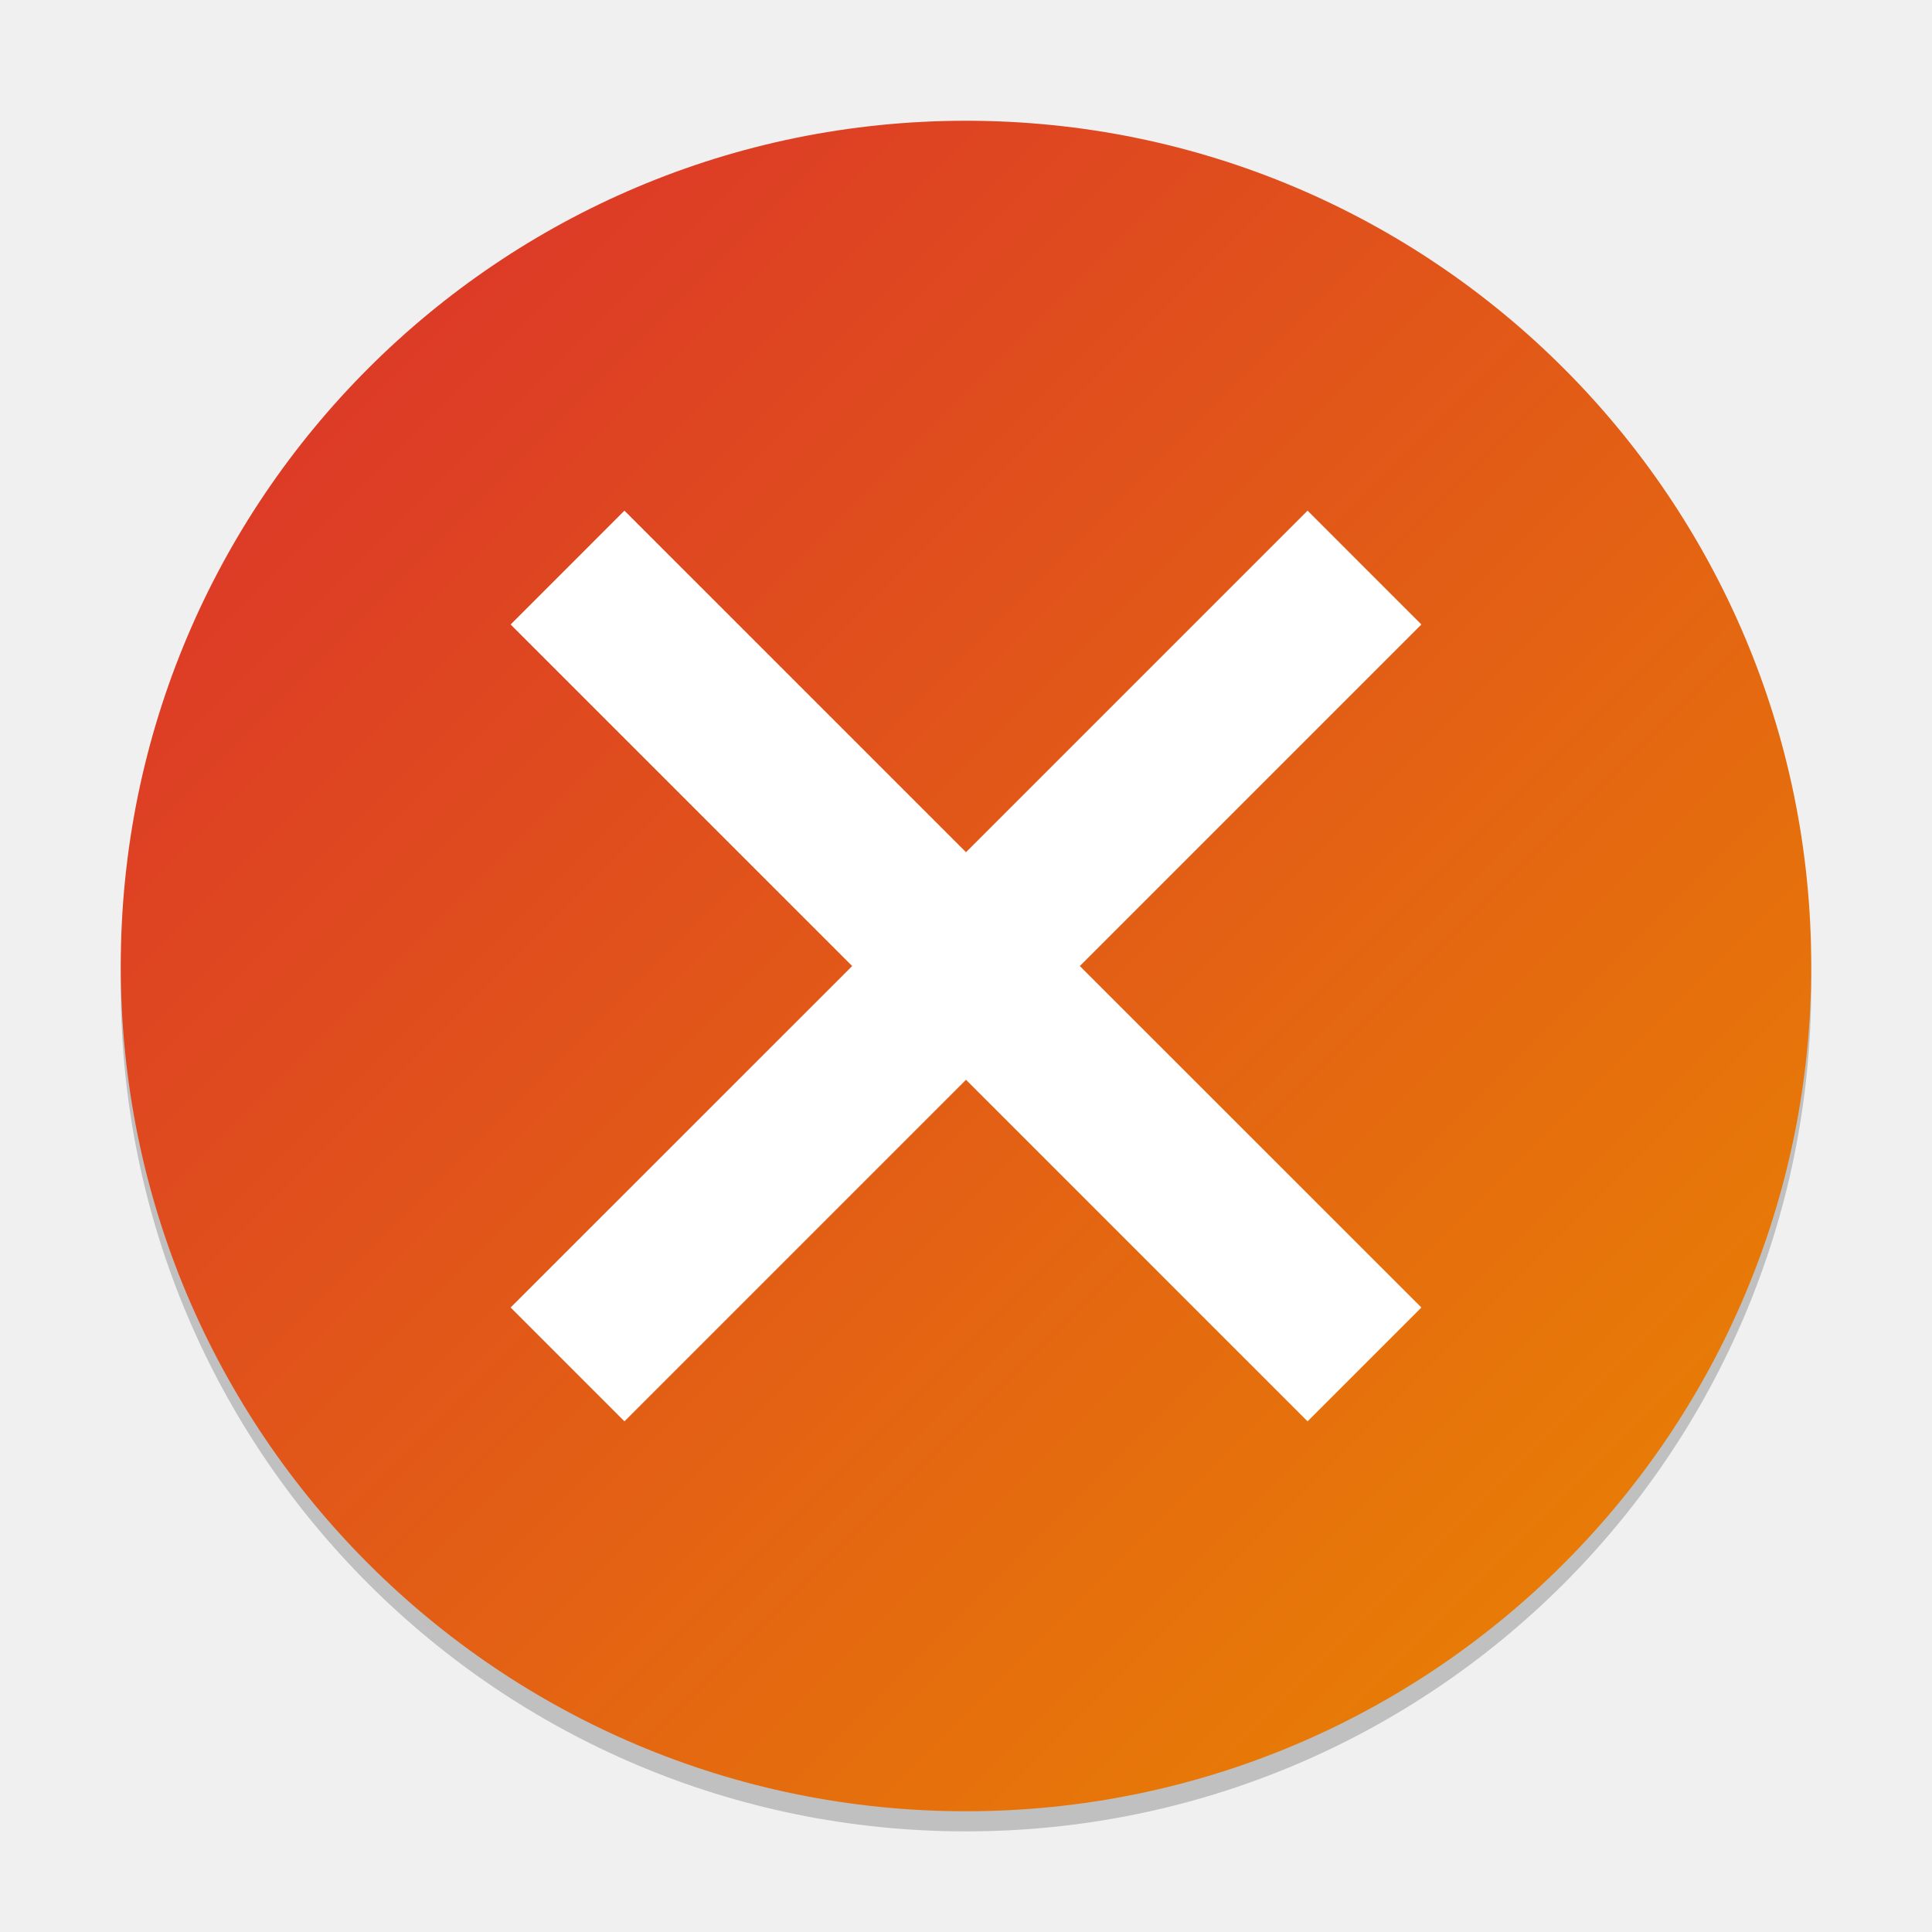
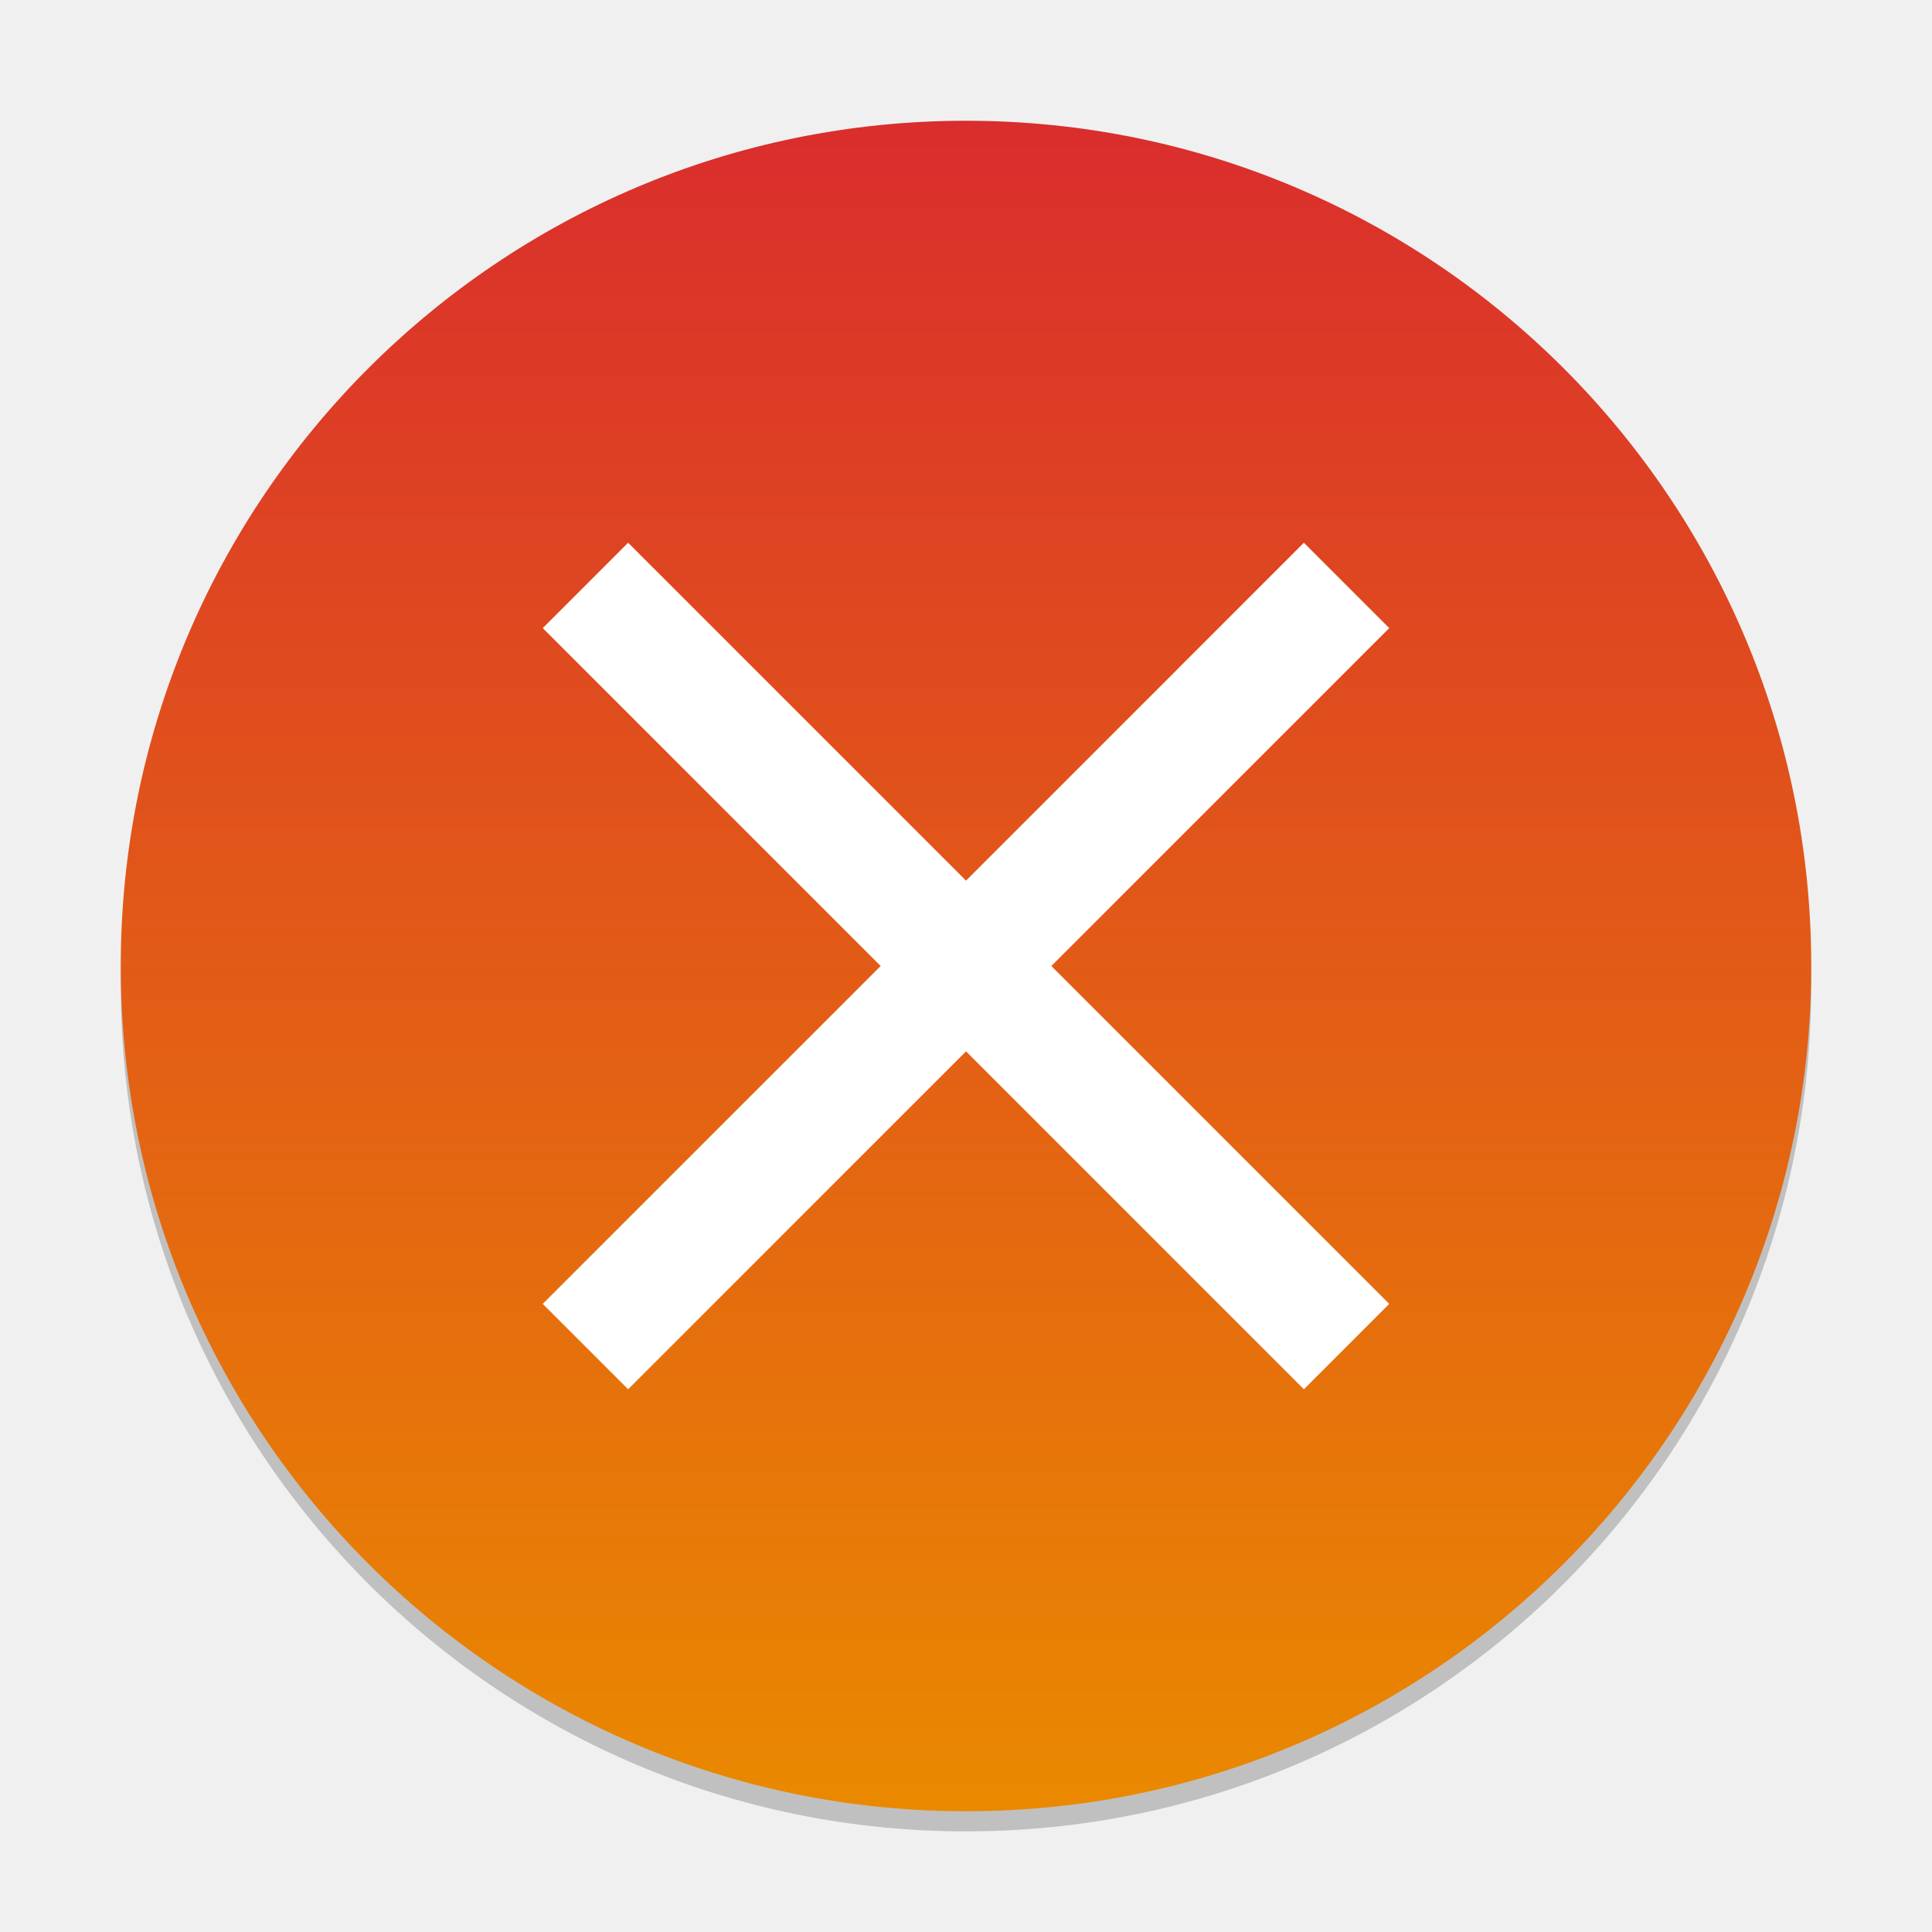
<svg xmlns="http://www.w3.org/2000/svg" xmlns:xlink="http://www.w3.org/1999/xlink" width="96" height="96" viewBox="0 0 96 96" version="1.1" id="svg5">
  <defs id="defs2">
-     <linearGradient xlink:href="#linearGradient5312" id="linearGradient2881" x1="3" y1="3" x2="29" y2="29" gradientUnits="userSpaceOnUse" gradientTransform="matrix(3.230769,0,0,3.230769,-3.692308,-3.692308)" />
+     <linearGradient xlink:href="#linearGradient5312" id="linearGradient2881" x1="16" y1="3" x2="16" y2="29" gradientUnits="userSpaceOnUse" gradientTransform="matrix(3.230769,0,0,3.230769,-3.692308,-3.692308)" />
    <linearGradient id="linearGradient5312">
      <stop style="stop-color:#da2d2d;stop-opacity:1;" offset="0" id="stop5308" />
      <stop style="stop-color:#ea8900;stop-opacity:1;" offset="1" id="stop5310" />
    </linearGradient>
  </defs>
  <circle style="opacity:0.2;fill:#000000;fill-opacity:1;stroke:none;stroke-width:6.462;stroke-linecap:round;stroke-linejoin:round;stroke-dasharray:none;stroke-opacity:1" id="path2871" cx="48" cy="49" r="42" />
  <circle style="opacity:1;fill:url(#linearGradient2881);fill-opacity:1;stroke:none;stroke-width:6.462;stroke-linecap:round;stroke-linejoin:round;stroke-dasharray:none;stroke-opacity:1" id="path2873" cx="48" cy="48" r="42" />
-   <path d="M 70.628,31.03 64.972,25.374 48,42.346 31.028,25.374 l -5.656,5.656 16.972,16.972 -16.972,16.967 5.656,5.656 16.972,-16.972 L 64.972,70.626 70.628,64.97 53.656,48.002 Z" style="fill:#ffffff;fill-rule:evenodd;stroke-width:7.559;paint-order:fill markers stroke" id="path5343" />
+   <path d="M 31.211,26.968 26.969,31.21 43.76,48 26.969,64.79 31.211,69.032 48.002,52.242 64.789,69.032 69.031,64.79 52.24,48 69.031,31.21 64.789,26.968 48.002,43.758 Z" style="fill:#ffffff;fill-rule:evenodd;stroke-width:5.669;paint-order:fill markers stroke" id="path5343" />
</svg>
